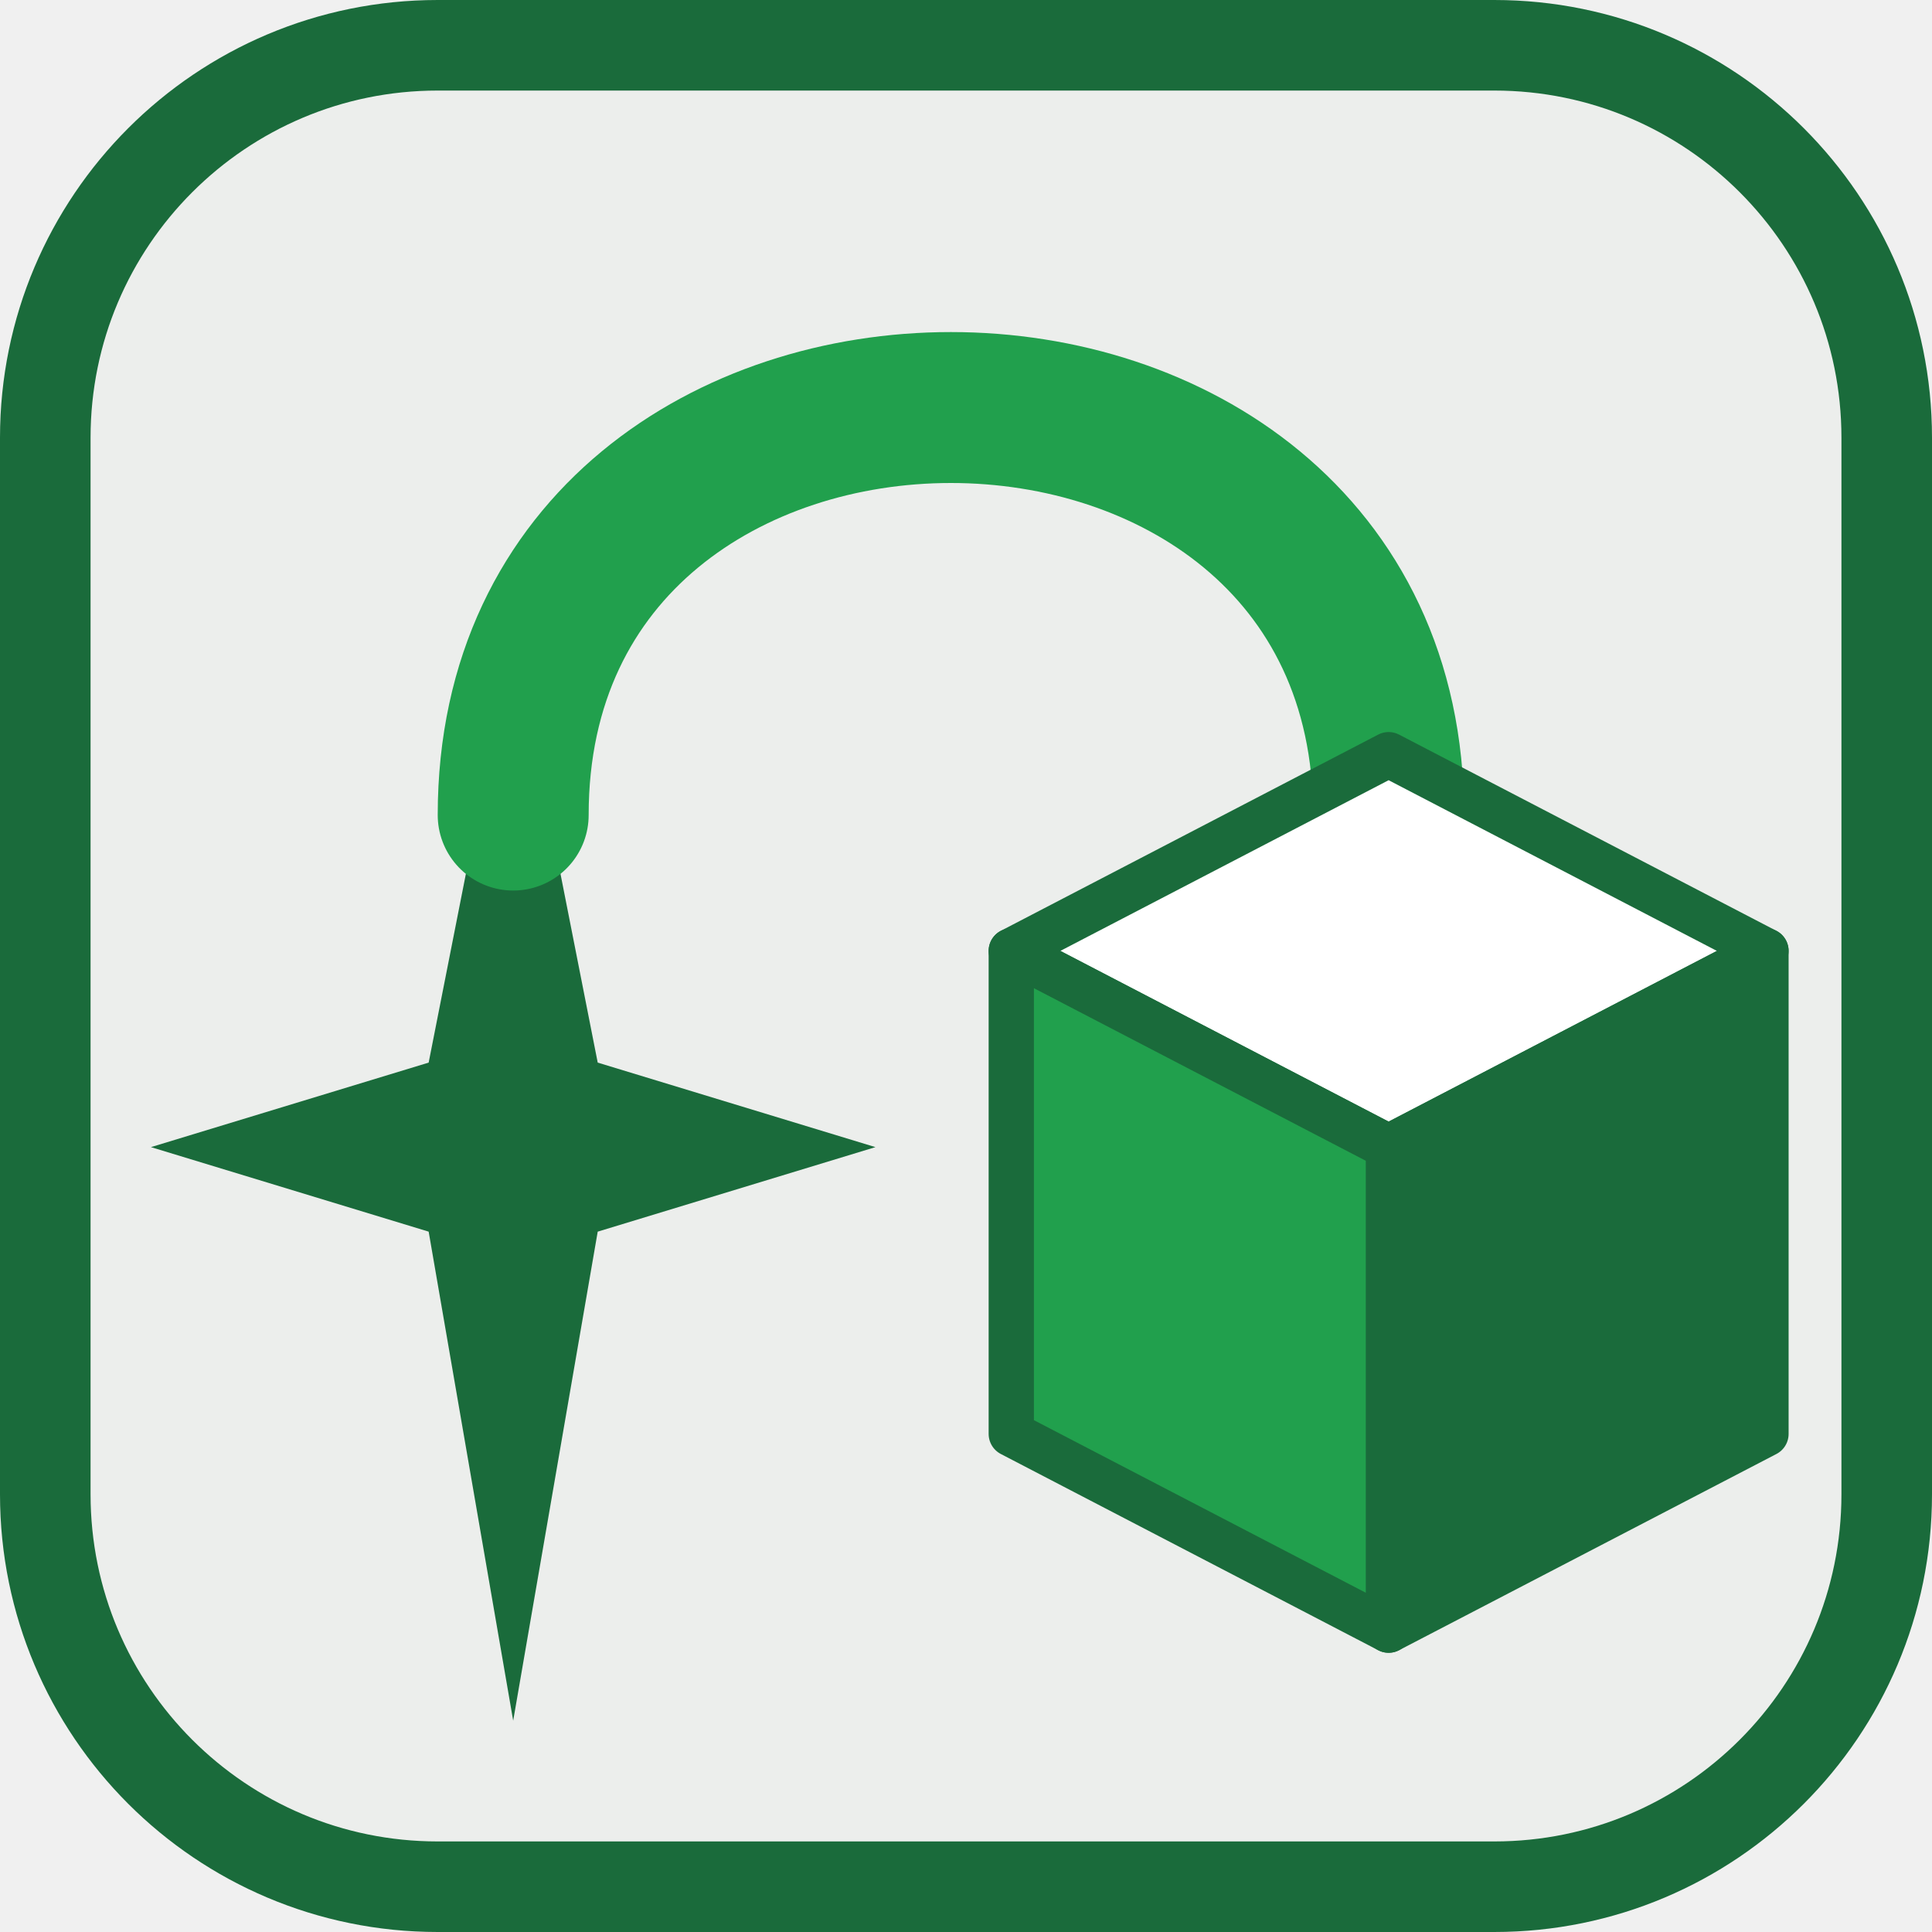
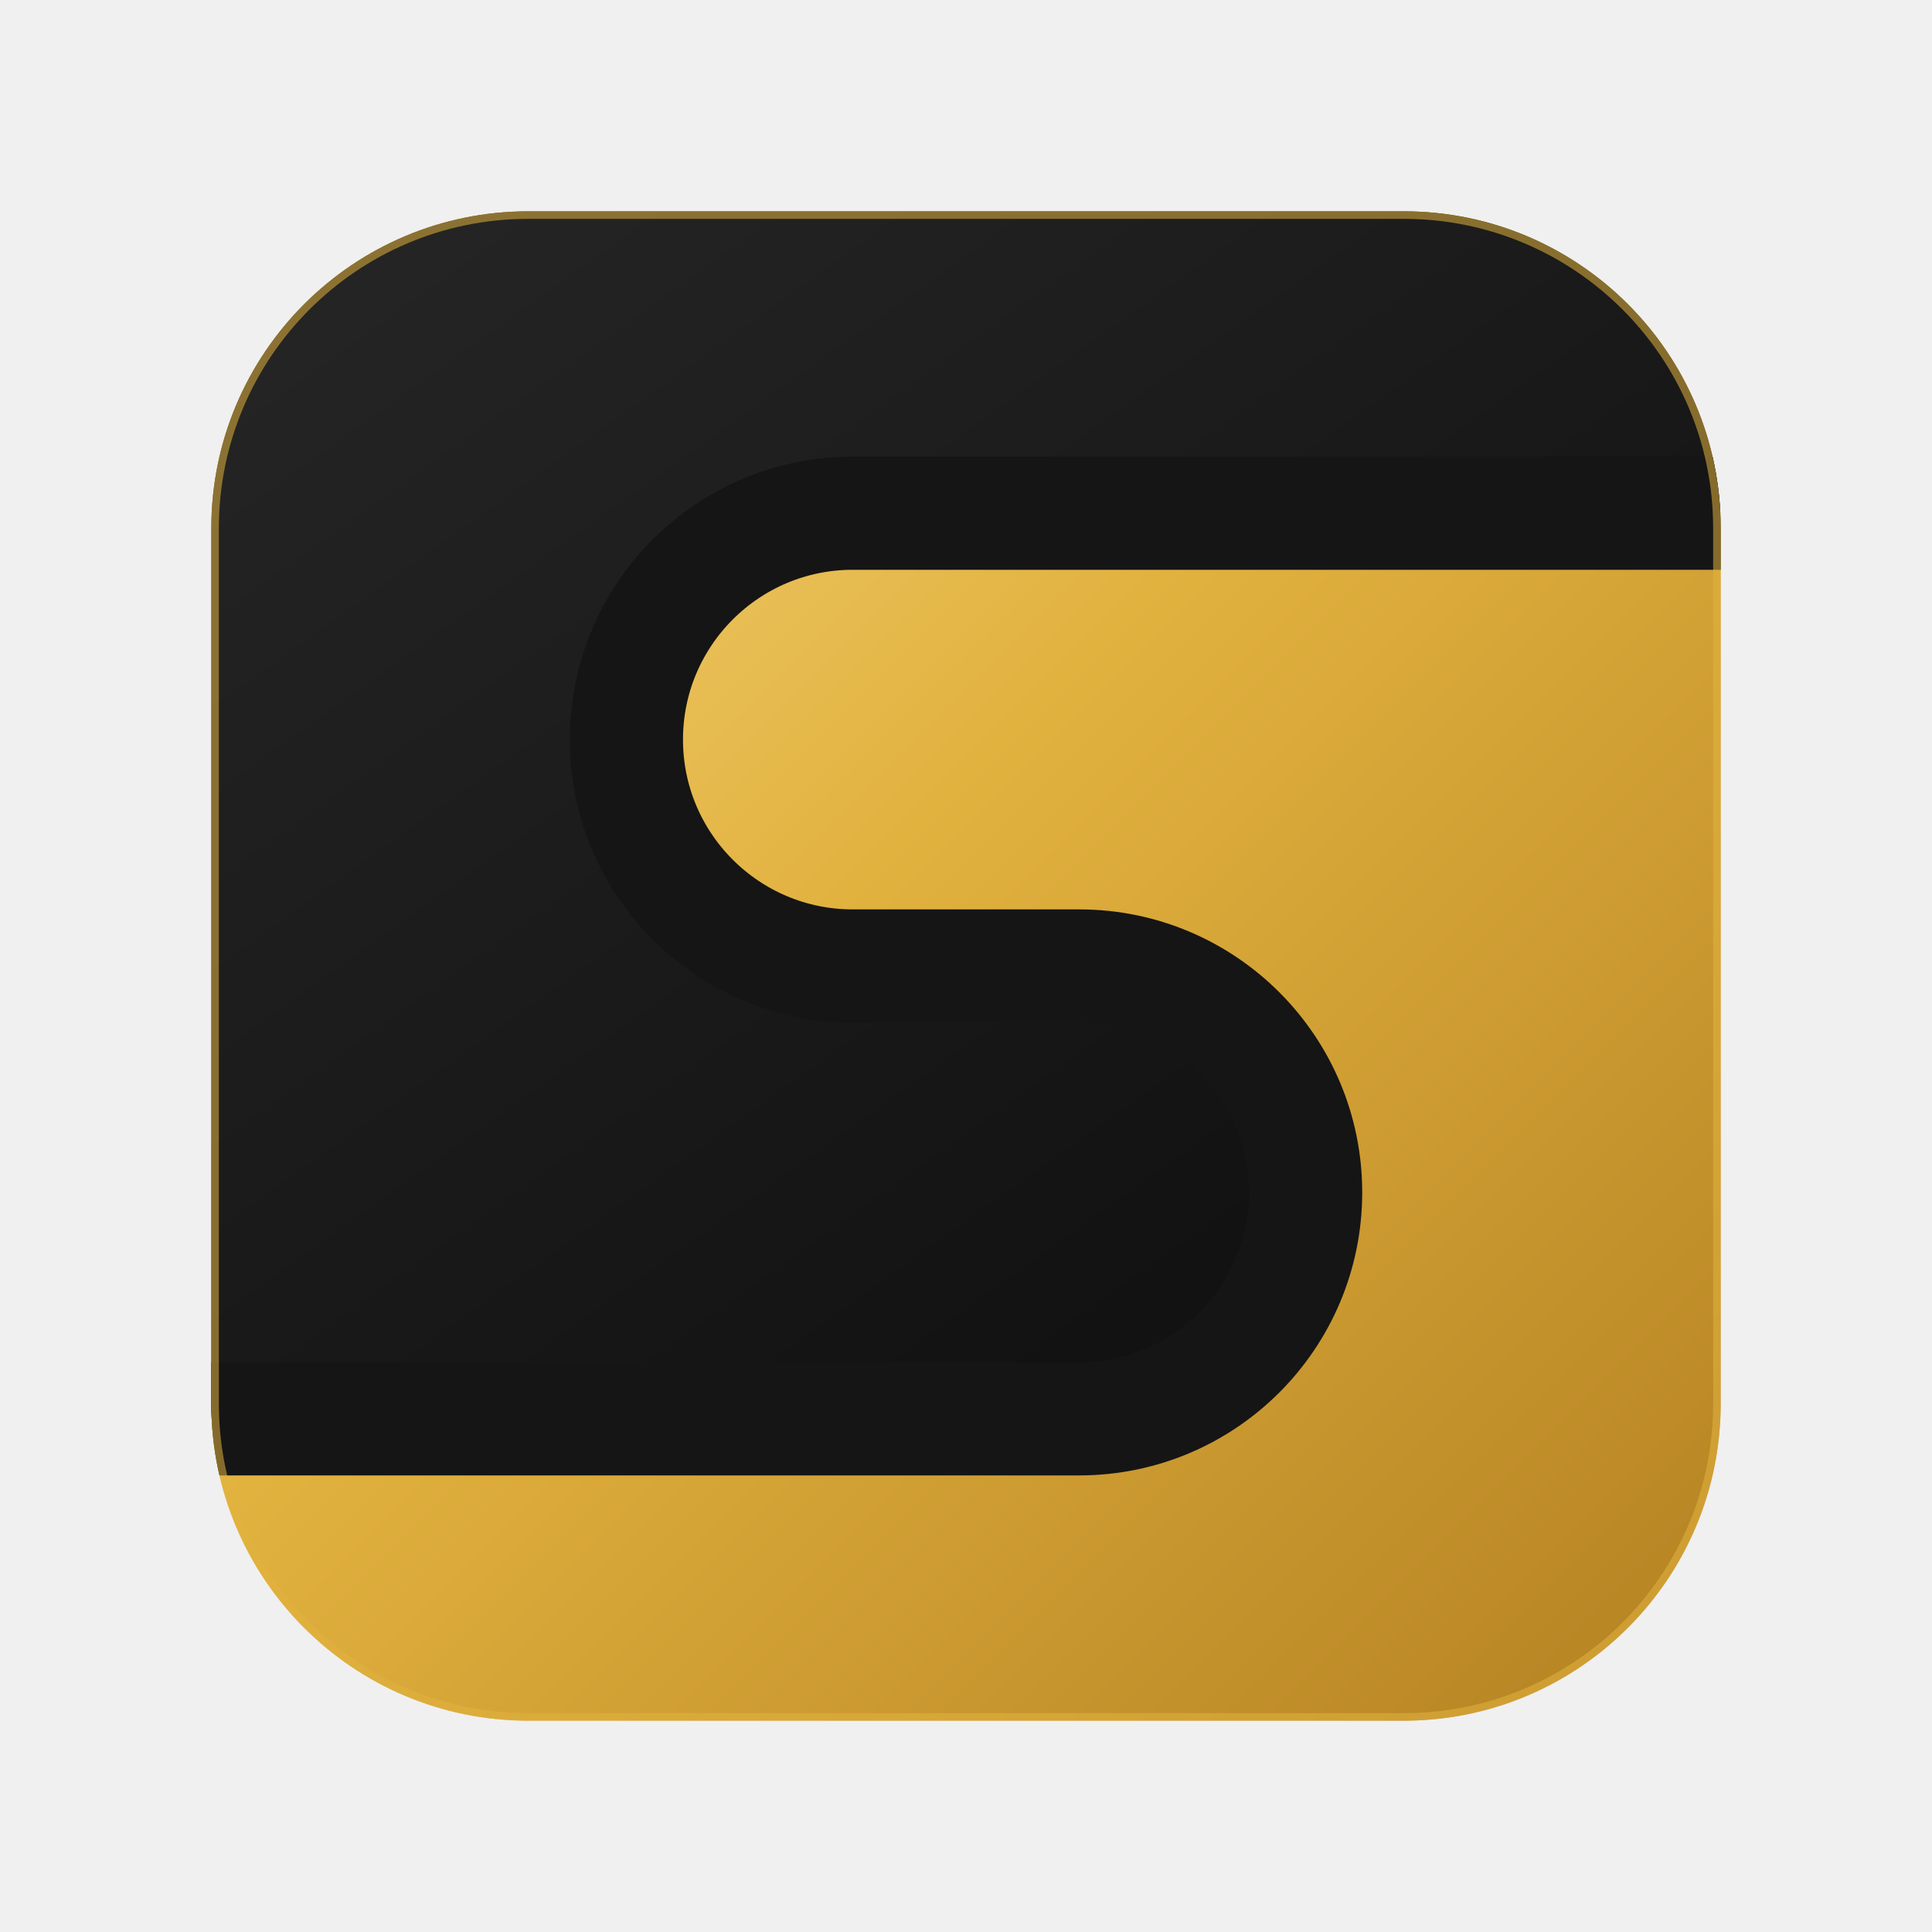
- <svg xmlns="http://www.w3.org/2000/svg" viewBox="0 0 64 64" width="64" height="64">
-   <rect x="1.5" y="1.5" width="61" height="61" rx="13" fill="#eceeec" stroke="#1a6b3b" stroke-width="3" />
-   <path d="M17 21 L19.8 35.2 L29 38 L19.8 40.8 L17 57 L14.2 40.8 L5 38 L14.2 35.2 Z" fill="#1a6b3b" />
-   <path d="M17 27 C17 9 46 9 46 27" fill="none" stroke="#21a04d" stroke-width="5" stroke-linecap="round" />
-   <g stroke="#1a6b3b" stroke-width="1.5" stroke-linejoin="round">
-     <path d="M46 25 L58.5 31.5 L46 38 L33.5 31.5 Z" fill="#ffffff" />
-     <path d="M33.5 31.5 L46 38 L46 54 L33.5 47.5 Z" fill="#21a04d" />
-     <path d="M46 38 L58.5 31.5 L58.5 47.5 L46 54 Z" fill="#1a6b3b" />
+ <svg xmlns="http://www.w3.org/2000/svg" viewBox="0 0 512 512" width="512" height="512">
+   <defs>
+     <clipPath id="tile">
+       <rect x="56" y="56" width="400" height="400" rx="84" />
+     </clipPath>
+     <linearGradient id="gold" x1="0" y1="0" x2="1" y2="1">
+       <stop offset="0" stop-color="#fbe7a1" />
+       <stop offset="0.45" stop-color="#e2b23f" />
+       <stop offset="1" stop-color="#a8741a" />
+     </linearGradient>
+     <linearGradient id="black" x1="0" y1="0" x2="1" y2="1">
+       <stop offset="0" stop-color="#2b2b2b" />
+       <stop offset="1" stop-color="#0a0a0a" />
+     </linearGradient>
+   </defs>
+   <g clip-path="url(#tile)">
+     <rect width="512" height="512" fill="url(#gold)" />
+     <path d="M520 136 H226 A60 60 0 0 0 226 256 H286 A60 60 0 0 1 286 376 H-8 V-8 H520 Z" fill="url(#black)" />
+     <path d="M520 136 H226 A60 60 0 0 0 226 256 H286 A60 60 0 0 1 286 376 H-8" fill="none" stroke="#151515" stroke-width="30" />
  </g>
+   <rect x="57" y="57" width="398" height="398" rx="83" fill="none" stroke="#e2b23f" stroke-opacity="0.55" stroke-width="2" />
</svg>
